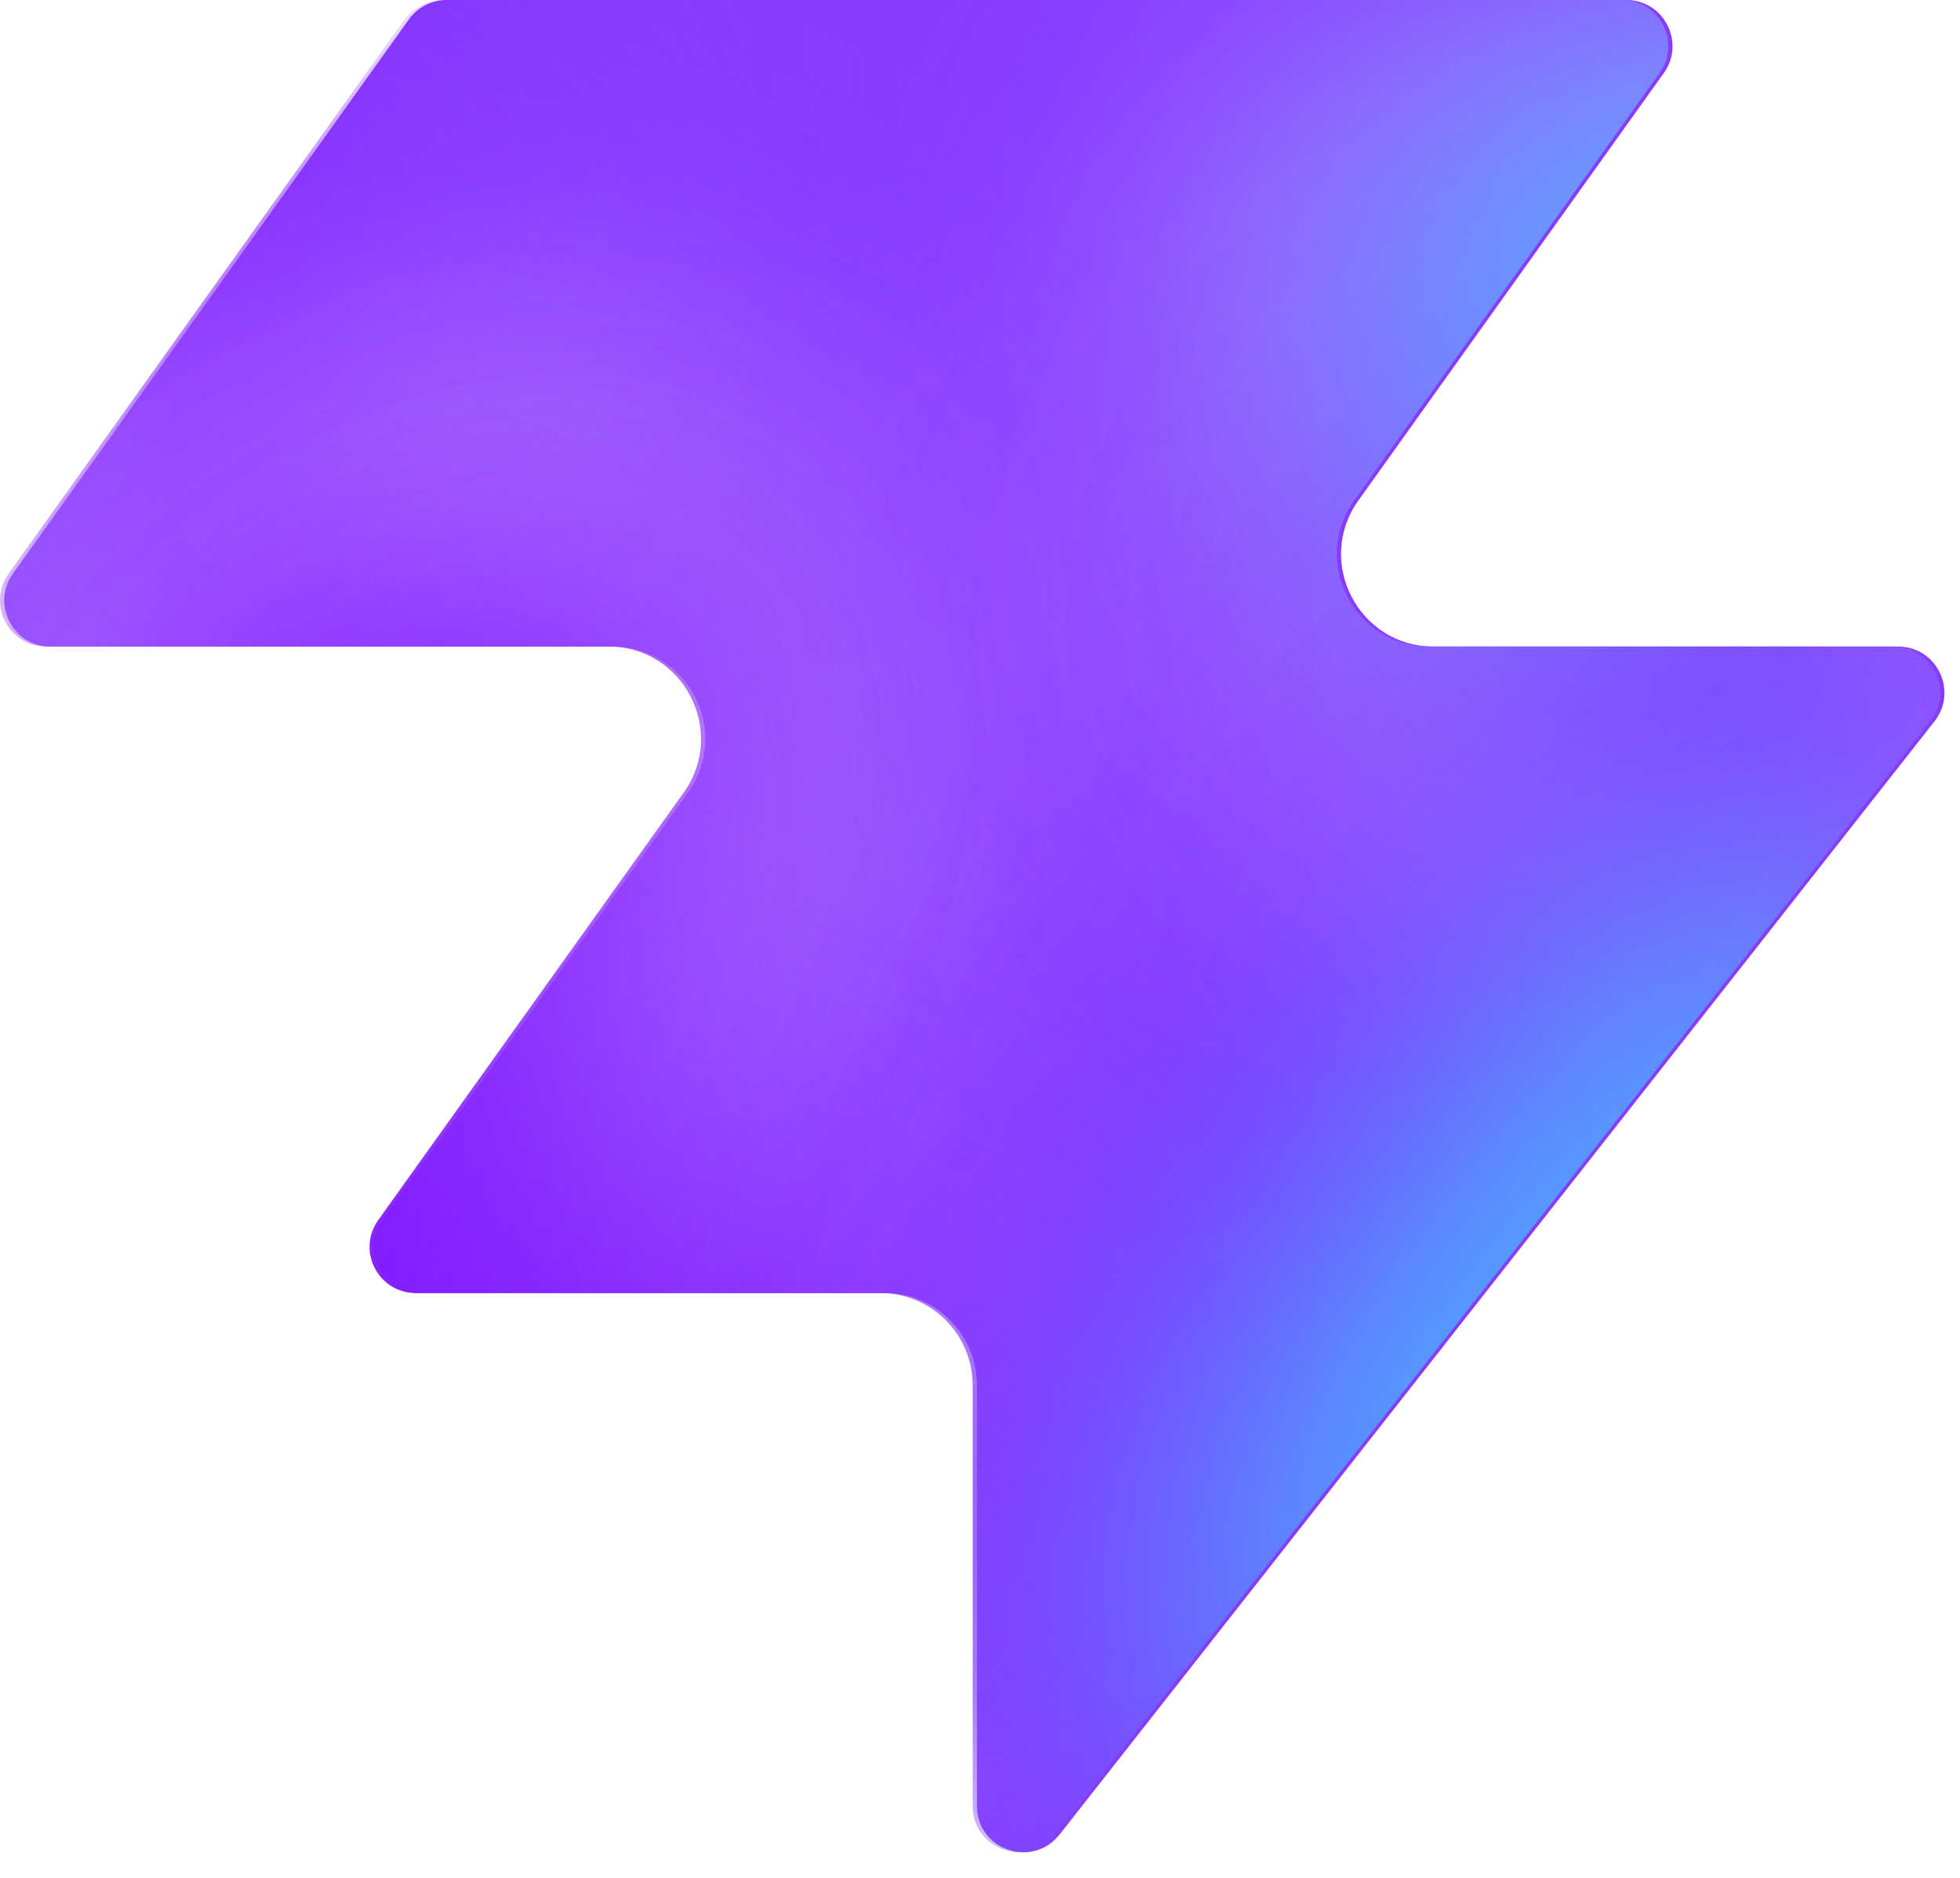
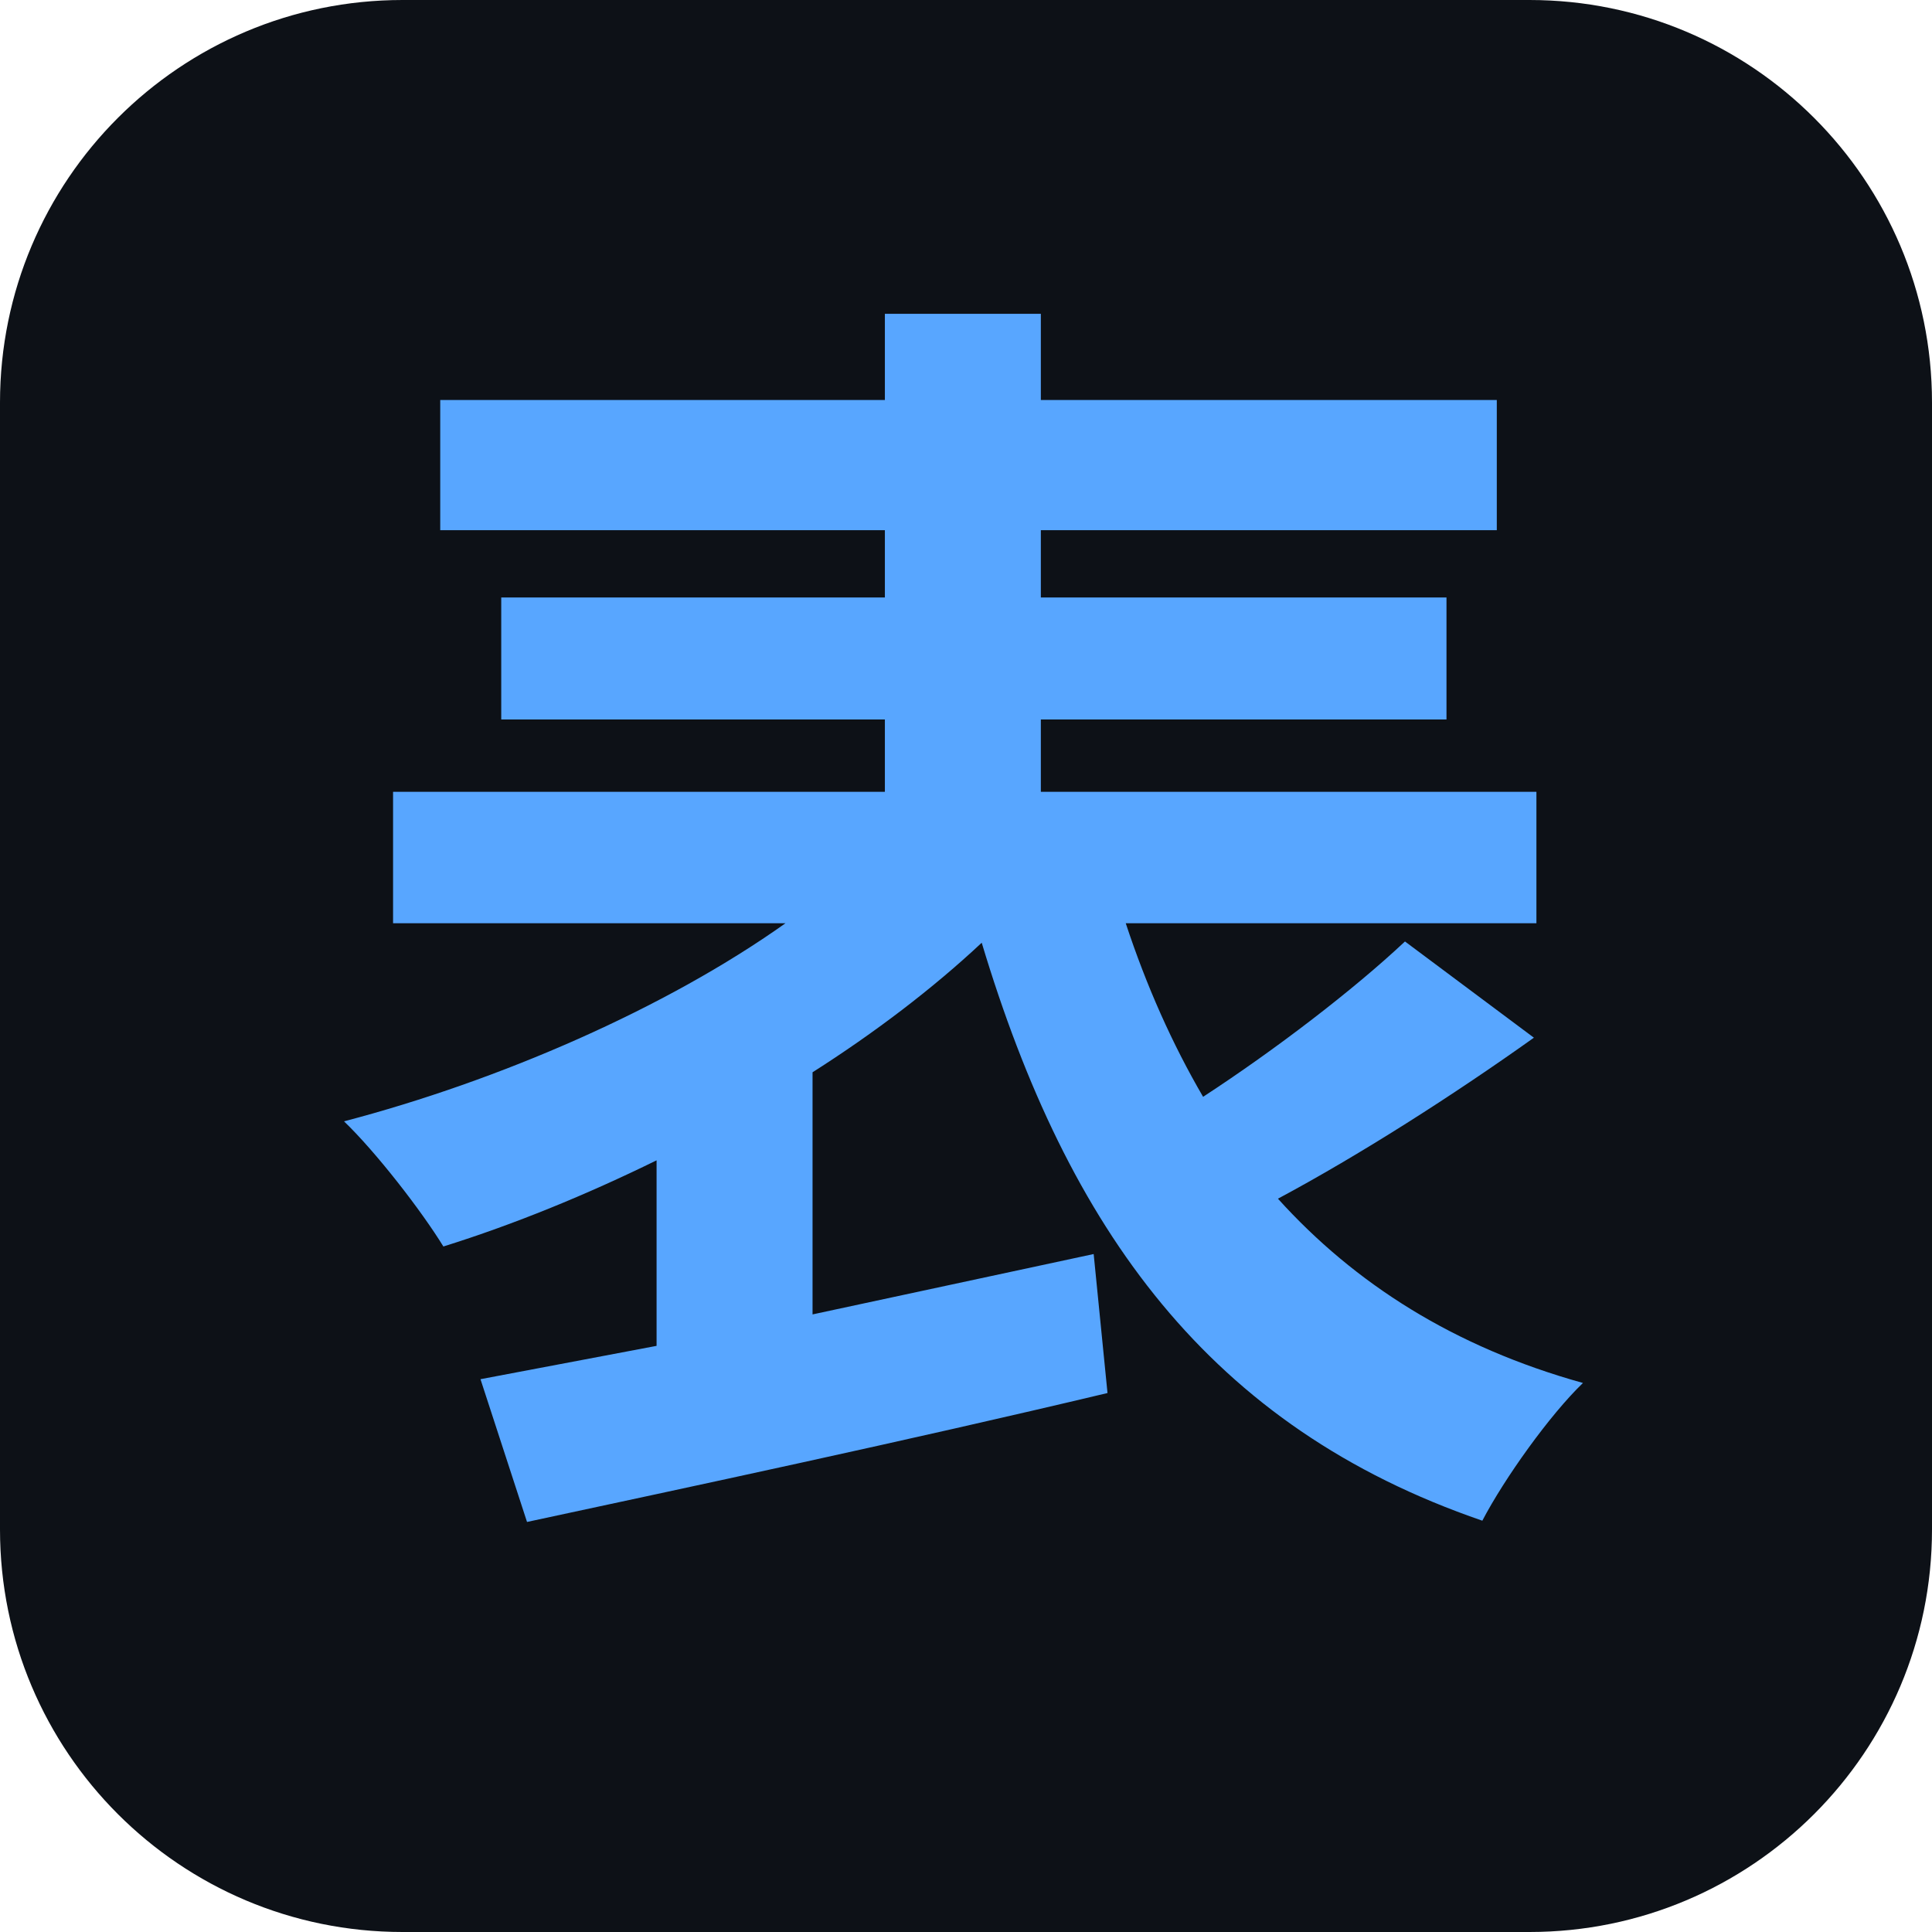
- <svg xmlns="http://www.w3.org/2000/svg" width="48" height="46" fill="none" viewBox="0 0 48 46">
-   <path fill="#863bff" d="M25.946 44.938c-.664.845-2.021.375-2.021-.698V33.937a2.26 2.26 0 0 0-2.262-2.262H10.287c-.92 0-1.456-1.04-.92-1.788l7.48-10.471c1.07-1.497 0-3.578-1.842-3.578H1.237c-.92 0-1.456-1.04-.92-1.788L10.013.474c.214-.297.556-.474.92-.474h28.894c.92 0 1.456 1.04.92 1.788l-7.48 10.471c-1.07 1.498 0 3.579 1.842 3.579h11.377c.943 0 1.473 1.088.89 1.83L25.947 44.94z" style="fill:#863bff;fill:color(display-p3 .525 .23 1);fill-opacity:1" />
-   <mask id="a" width="48" height="46" x="0" y="0" maskUnits="userSpaceOnUse" style="mask-type:alpha">
-     <path fill="#000" d="M25.842 44.938c-.664.844-2.021.375-2.021-.698V33.937a2.26 2.26 0 0 0-2.262-2.262H10.183c-.92 0-1.456-1.04-.92-1.788l7.48-10.471c1.07-1.498 0-3.579-1.842-3.579H1.133c-.92 0-1.456-1.04-.92-1.787L9.91.473c.214-.297.556-.474.92-.474h28.894c.92 0 1.456 1.04.92 1.788l-7.48 10.471c-1.07 1.498 0 3.578 1.842 3.578h11.377c.943 0 1.473 1.088.89 1.832L25.843 44.94z" style="fill:#000;fill-opacity:1" />
-   </mask>
-   <g mask="url(#a)">
-     <g filter="url(#b)">
-       <ellipse cx="5.508" cy="14.704" fill="#ede6ff" rx="5.508" ry="14.704" style="fill:#ede6ff;fill:color(display-p3 .927 .903 1);fill-opacity:1" transform="matrix(.00324 1 1 -.00324 -4.47 31.516)" />
-     </g>
-     <g filter="url(#c)">
-       <ellipse cx="10.399" cy="29.851" fill="#ede6ff" rx="10.399" ry="29.851" style="fill:#ede6ff;fill:color(display-p3 .927 .903 1);fill-opacity:1" transform="matrix(.00324 1 1 -.00324 -39.328 7.883)" />
-     </g>
-     <g filter="url(#d)">
-       <ellipse cx="5.508" cy="30.487" fill="#7e14ff" rx="5.508" ry="30.487" style="fill:#7e14ff;fill:color(display-p3 .492 .077 1);fill-opacity:1" transform="rotate(89.814 -25.913 -14.639)scale(1 -1)" />
-     </g>
-     <g filter="url(#e)">
-       <ellipse cx="5.508" cy="30.599" fill="#7e14ff" rx="5.508" ry="30.599" style="fill:#7e14ff;fill:color(display-p3 .492 .077 1);fill-opacity:1" transform="rotate(89.814 -32.644 -3.334)scale(1 -1)" />
-     </g>
-     <g filter="url(#f)">
-       <ellipse cx="5.508" cy="30.599" fill="#7e14ff" rx="5.508" ry="30.599" style="fill:#7e14ff;fill:color(display-p3 .492 .077 1);fill-opacity:1" transform="matrix(.00324 1 1 -.00324 -34.34 30.47)" />
-     </g>
-     <g filter="url(#g)">
-       <ellipse cx="14.072" cy="22.078" fill="#ede6ff" rx="14.072" ry="22.078" style="fill:#ede6ff;fill:color(display-p3 .927 .903 1);fill-opacity:1" transform="rotate(93.35 24.506 48.493)scale(-1 1)" />
-     </g>
-     <g filter="url(#h)">
-       <ellipse cx="3.47" cy="21.501" fill="#7e14ff" rx="3.47" ry="21.501" style="fill:#7e14ff;fill:color(display-p3 .492 .077 1);fill-opacity:1" transform="rotate(89.009 28.708 47.59)scale(-1 1)" />
-     </g>
-     <g filter="url(#i)">
-       <ellipse cx="3.47" cy="21.501" fill="#7e14ff" rx="3.47" ry="21.501" style="fill:#7e14ff;fill:color(display-p3 .492 .077 1);fill-opacity:1" transform="rotate(89.009 28.708 47.59)scale(-1 1)" />
-     </g>
-     <g filter="url(#j)">
-       <ellipse cx=".387" cy="8.972" fill="#7e14ff" rx="4.407" ry="29.108" style="fill:#7e14ff;fill:color(display-p3 .492 .077 1);fill-opacity:1" transform="rotate(39.51 .387 8.972)" />
-     </g>
-     <g filter="url(#k)">
-       <ellipse cx="47.523" cy="-6.092" fill="#7e14ff" rx="4.407" ry="29.108" style="fill:#7e14ff;fill:color(display-p3 .492 .077 1);fill-opacity:1" transform="rotate(37.892 47.523 -6.092)" />
-     </g>
-     <g filter="url(#l)">
-       <ellipse cx="41.412" cy="6.333" fill="#47bfff" rx="5.971" ry="9.665" style="fill:#47bfff;fill:color(display-p3 .28 .748 1);fill-opacity:1" transform="rotate(37.892 41.412 6.333)" />
-     </g>
-     <g filter="url(#m)">
-       <ellipse cx="-1.879" cy="38.332" fill="#7e14ff" rx="4.407" ry="29.108" style="fill:#7e14ff;fill:color(display-p3 .492 .077 1);fill-opacity:1" transform="rotate(37.892 -1.88 38.332)" />
-     </g>
-     <g filter="url(#n)">
-       <ellipse cx="-1.879" cy="38.332" fill="#7e14ff" rx="4.407" ry="29.108" style="fill:#7e14ff;fill:color(display-p3 .492 .077 1);fill-opacity:1" transform="rotate(37.892 -1.88 38.332)" />
-     </g>
-     <g filter="url(#o)">
-       <ellipse cx="35.651" cy="29.907" fill="#7e14ff" rx="4.407" ry="29.108" style="fill:#7e14ff;fill:color(display-p3 .492 .077 1);fill-opacity:1" transform="rotate(37.892 35.651 29.907)" />
-     </g>
-     <g filter="url(#p)">
-       <ellipse cx="38.418" cy="32.4" fill="#47bfff" rx="5.971" ry="15.297" style="fill:#47bfff;fill:color(display-p3 .28 .748 1);fill-opacity:1" transform="rotate(37.892 38.418 32.4)" />
-     </g>
-   </g>
-   <defs>
-     <filter id="b" width="60.045" height="41.654" x="-19.77" y="16.149" color-interpolation-filters="sRGB" filterUnits="userSpaceOnUse">
-       <feFlood flood-opacity="0" result="BackgroundImageFix" />
-       <feBlend in="SourceGraphic" in2="BackgroundImageFix" result="shape" />
-       <feGaussianBlur result="effect1_foregroundBlur_2002_17158" stdDeviation="7.659" />
-     </filter>
-     <filter id="c" width="90.34" height="51.437" x="-54.613" y="-7.533" color-interpolation-filters="sRGB" filterUnits="userSpaceOnUse">
-       <feFlood flood-opacity="0" result="BackgroundImageFix" />
-       <feBlend in="SourceGraphic" in2="BackgroundImageFix" result="shape" />
-       <feGaussianBlur result="effect1_foregroundBlur_2002_17158" stdDeviation="7.659" />
-     </filter>
-     <filter id="d" width="79.355" height="29.4" x="-49.64" y="2.03" color-interpolation-filters="sRGB" filterUnits="userSpaceOnUse">
-       <feFlood flood-opacity="0" result="BackgroundImageFix" />
-       <feBlend in="SourceGraphic" in2="BackgroundImageFix" result="shape" />
-       <feGaussianBlur result="effect1_foregroundBlur_2002_17158" stdDeviation="4.596" />
-     </filter>
-     <filter id="e" width="79.579" height="29.4" x="-45.045" y="20.029" color-interpolation-filters="sRGB" filterUnits="userSpaceOnUse">
-       <feFlood flood-opacity="0" result="BackgroundImageFix" />
-       <feBlend in="SourceGraphic" in2="BackgroundImageFix" result="shape" />
-       <feGaussianBlur result="effect1_foregroundBlur_2002_17158" stdDeviation="4.596" />
-     </filter>
-     <filter id="f" width="79.579" height="29.4" x="-43.513" y="21.178" color-interpolation-filters="sRGB" filterUnits="userSpaceOnUse">
-       <feFlood flood-opacity="0" result="BackgroundImageFix" />
-       <feBlend in="SourceGraphic" in2="BackgroundImageFix" result="shape" />
-       <feGaussianBlur result="effect1_foregroundBlur_2002_17158" stdDeviation="4.596" />
-     </filter>
-     <filter id="g" width="74.749" height="58.852" x="15.756" y="-17.901" color-interpolation-filters="sRGB" filterUnits="userSpaceOnUse">
-       <feFlood flood-opacity="0" result="BackgroundImageFix" />
-       <feBlend in="SourceGraphic" in2="BackgroundImageFix" result="shape" />
-       <feGaussianBlur result="effect1_foregroundBlur_2002_17158" stdDeviation="7.659" />
-     </filter>
-     <filter id="h" width="61.377" height="25.362" x="23.548" y="2.284" color-interpolation-filters="sRGB" filterUnits="userSpaceOnUse">
-       <feFlood flood-opacity="0" result="BackgroundImageFix" />
-       <feBlend in="SourceGraphic" in2="BackgroundImageFix" result="shape" />
-       <feGaussianBlur result="effect1_foregroundBlur_2002_17158" stdDeviation="4.596" />
-     </filter>
-     <filter id="i" width="61.377" height="25.362" x="23.548" y="2.284" color-interpolation-filters="sRGB" filterUnits="userSpaceOnUse">
-       <feFlood flood-opacity="0" result="BackgroundImageFix" />
-       <feBlend in="SourceGraphic" in2="BackgroundImageFix" result="shape" />
-       <feGaussianBlur result="effect1_foregroundBlur_2002_17158" stdDeviation="4.596" />
-     </filter>
-     <filter id="j" width="56.045" height="63.649" x="-27.636" y="-22.853" color-interpolation-filters="sRGB" filterUnits="userSpaceOnUse">
-       <feFlood flood-opacity="0" result="BackgroundImageFix" />
-       <feBlend in="SourceGraphic" in2="BackgroundImageFix" result="shape" />
-       <feGaussianBlur result="effect1_foregroundBlur_2002_17158" stdDeviation="4.596" />
-     </filter>
-     <filter id="k" width="54.814" height="64.646" x="20.116" y="-38.415" color-interpolation-filters="sRGB" filterUnits="userSpaceOnUse">
-       <feFlood flood-opacity="0" result="BackgroundImageFix" />
-       <feBlend in="SourceGraphic" in2="BackgroundImageFix" result="shape" />
-       <feGaussianBlur result="effect1_foregroundBlur_2002_17158" stdDeviation="4.596" />
-     </filter>
-     <filter id="l" width="33.541" height="35.313" x="24.641" y="-11.323" color-interpolation-filters="sRGB" filterUnits="userSpaceOnUse">
-       <feFlood flood-opacity="0" result="BackgroundImageFix" />
-       <feBlend in="SourceGraphic" in2="BackgroundImageFix" result="shape" />
-       <feGaussianBlur result="effect1_foregroundBlur_2002_17158" stdDeviation="4.596" />
-     </filter>
-     <filter id="m" width="54.814" height="64.646" x="-29.286" y="6.009" color-interpolation-filters="sRGB" filterUnits="userSpaceOnUse">
-       <feFlood flood-opacity="0" result="BackgroundImageFix" />
-       <feBlend in="SourceGraphic" in2="BackgroundImageFix" result="shape" />
-       <feGaussianBlur result="effect1_foregroundBlur_2002_17158" stdDeviation="4.596" />
-     </filter>
-     <filter id="n" width="54.814" height="64.646" x="-29.286" y="6.009" color-interpolation-filters="sRGB" filterUnits="userSpaceOnUse">
-       <feFlood flood-opacity="0" result="BackgroundImageFix" />
-       <feBlend in="SourceGraphic" in2="BackgroundImageFix" result="shape" />
-       <feGaussianBlur result="effect1_foregroundBlur_2002_17158" stdDeviation="4.596" />
-     </filter>
-     <filter id="o" width="54.814" height="64.646" x="8.244" y="-2.416" color-interpolation-filters="sRGB" filterUnits="userSpaceOnUse">
-       <feFlood flood-opacity="0" result="BackgroundImageFix" />
-       <feBlend in="SourceGraphic" in2="BackgroundImageFix" result="shape" />
-       <feGaussianBlur result="effect1_foregroundBlur_2002_17158" stdDeviation="4.596" />
-     </filter>
-     <filter id="p" width="39.409" height="43.623" x="18.713" y="10.588" color-interpolation-filters="sRGB" filterUnits="userSpaceOnUse">
-       <feFlood flood-opacity="0" result="BackgroundImageFix" />
-       <feBlend in="SourceGraphic" in2="BackgroundImageFix" result="shape" />
-       <feGaussianBlur result="effect1_foregroundBlur_2002_17158" stdDeviation="4.596" />
-     </filter>
-   </defs>
+ <svg xmlns="http://www.w3.org/2000/svg" width="48" height="48" fill="none" viewBox="0 0 48 48">
+   <rect width="48" height="48" x="0" y="0" rx="10" fill="#0d1117" />
+   <text x="24" y="35" text-anchor="middle" font-family="-apple-system, BlinkMacSystemFont, 'Hiragino Sans', 'Hiragino Kaku Gothic ProN', 'Noto Sans JP', sans-serif" font-size="32" font-weight="700" fill="#58a6ff">表</text>
</svg>
